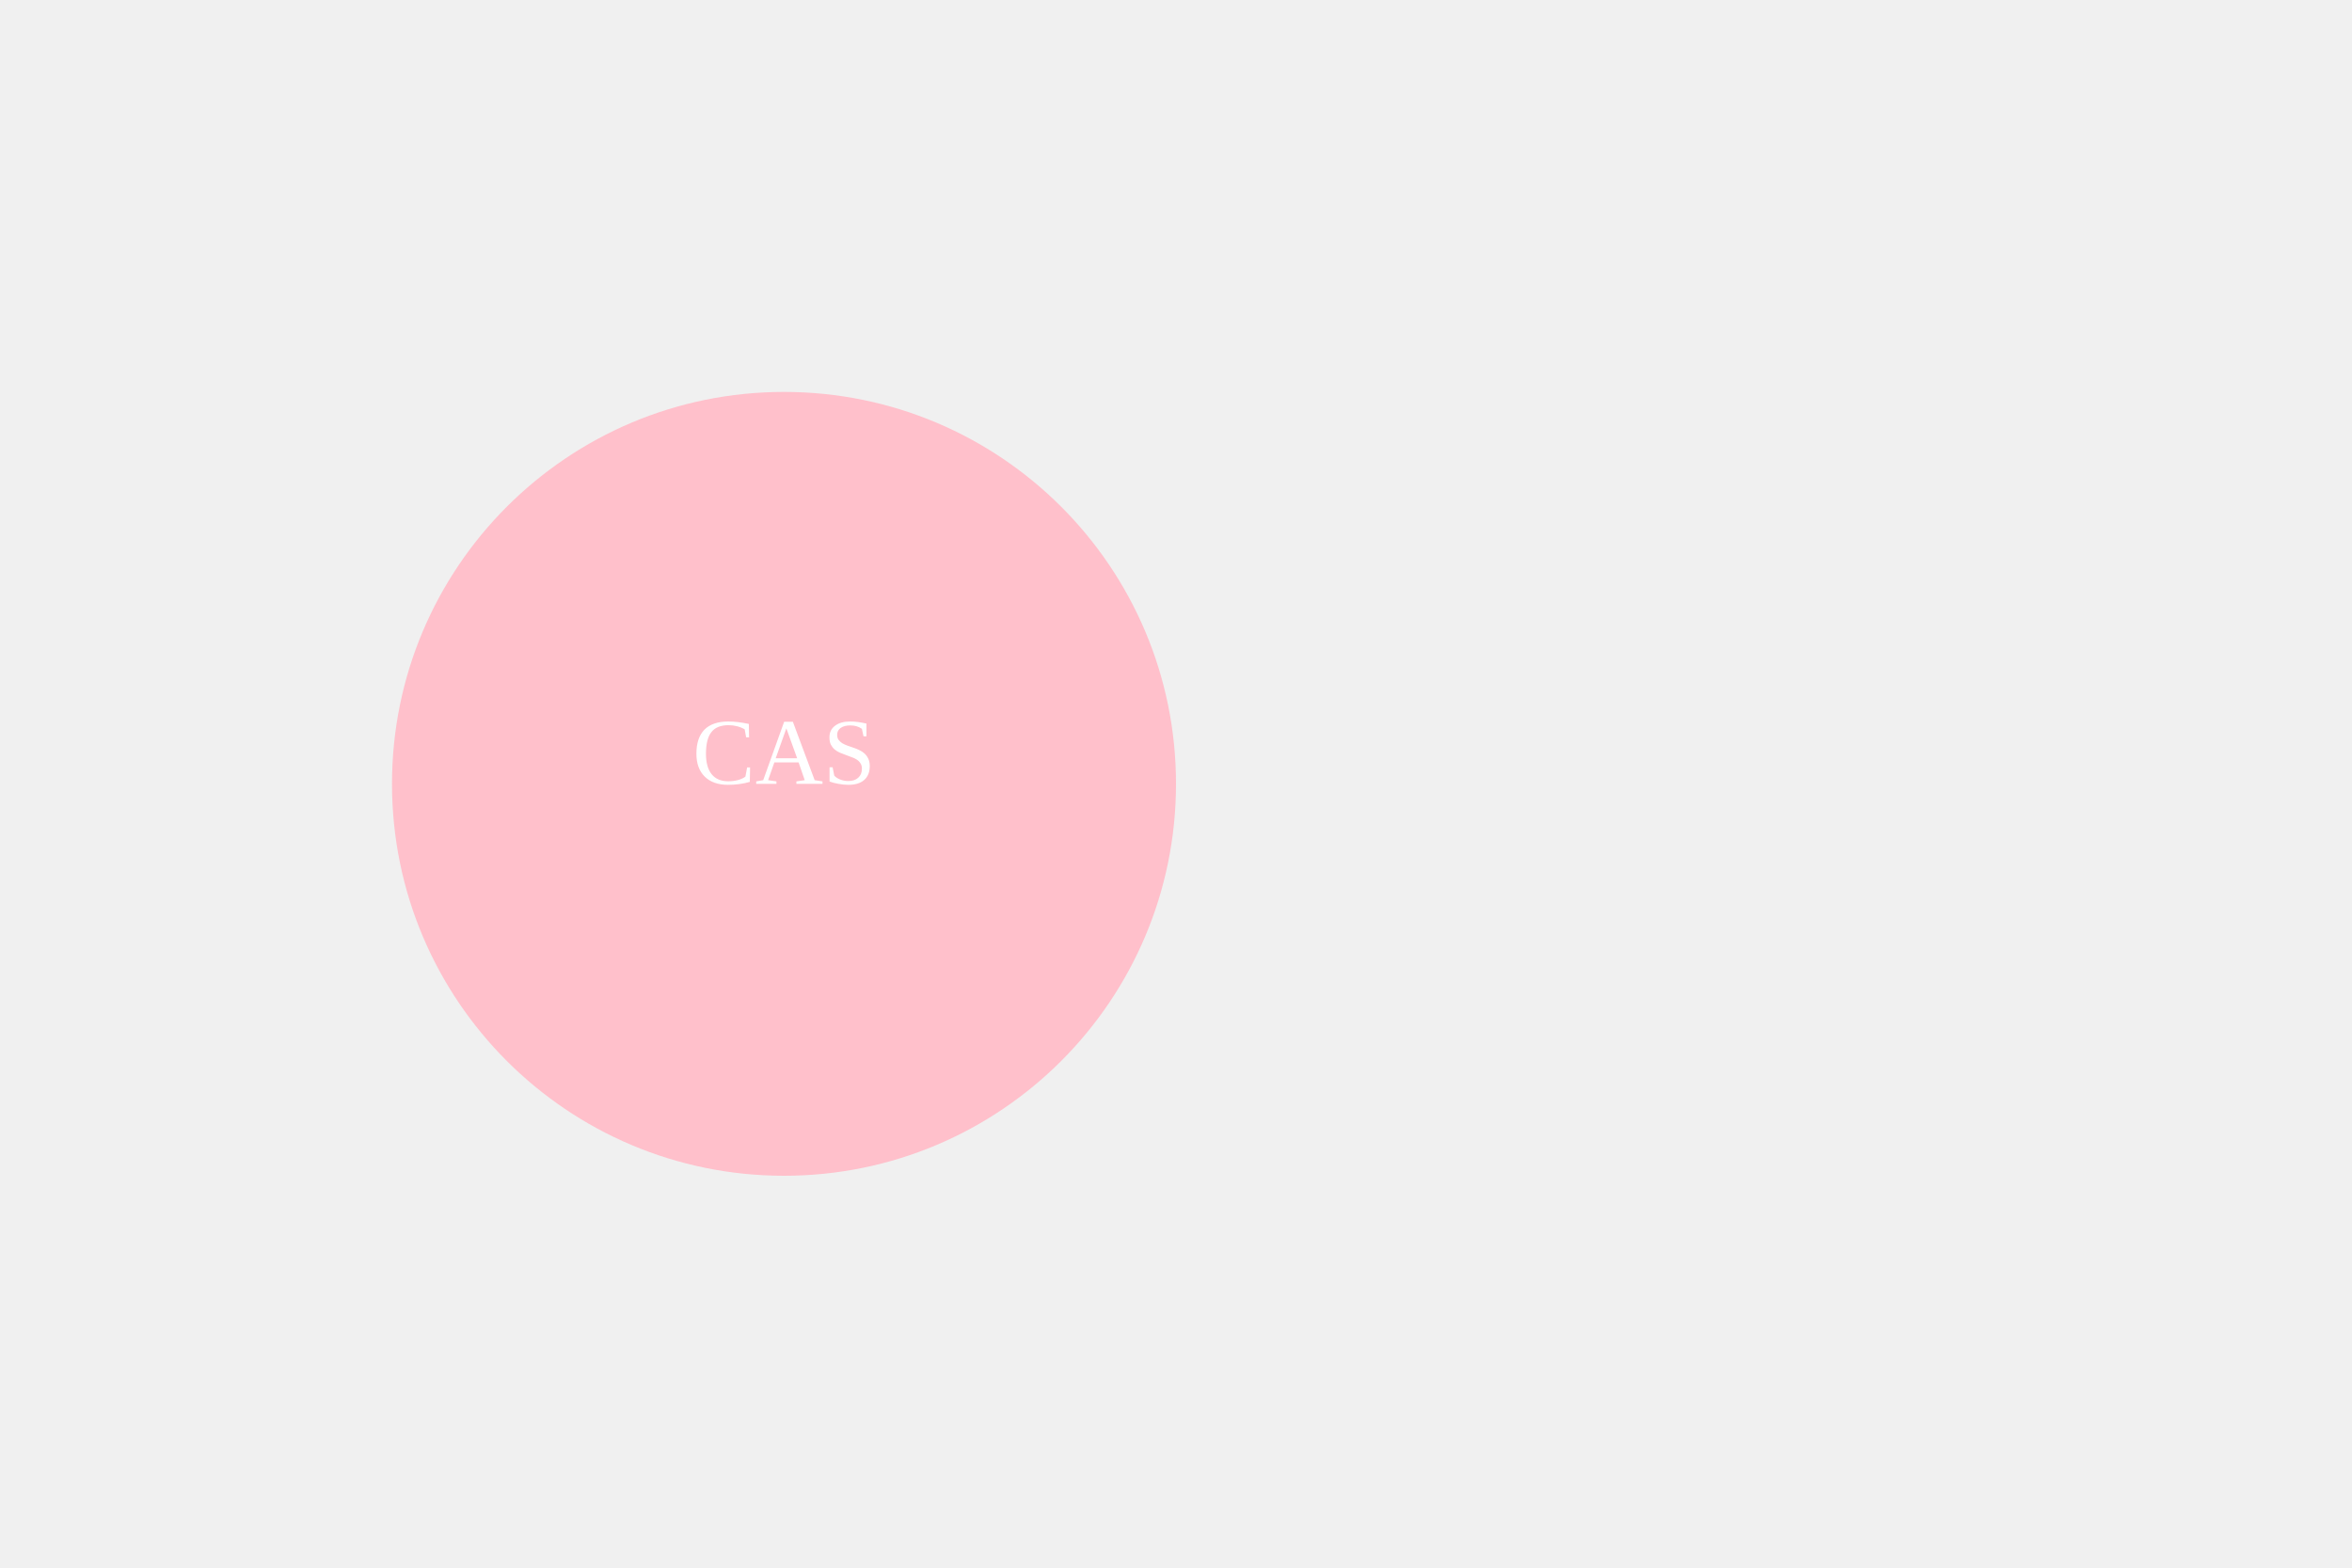
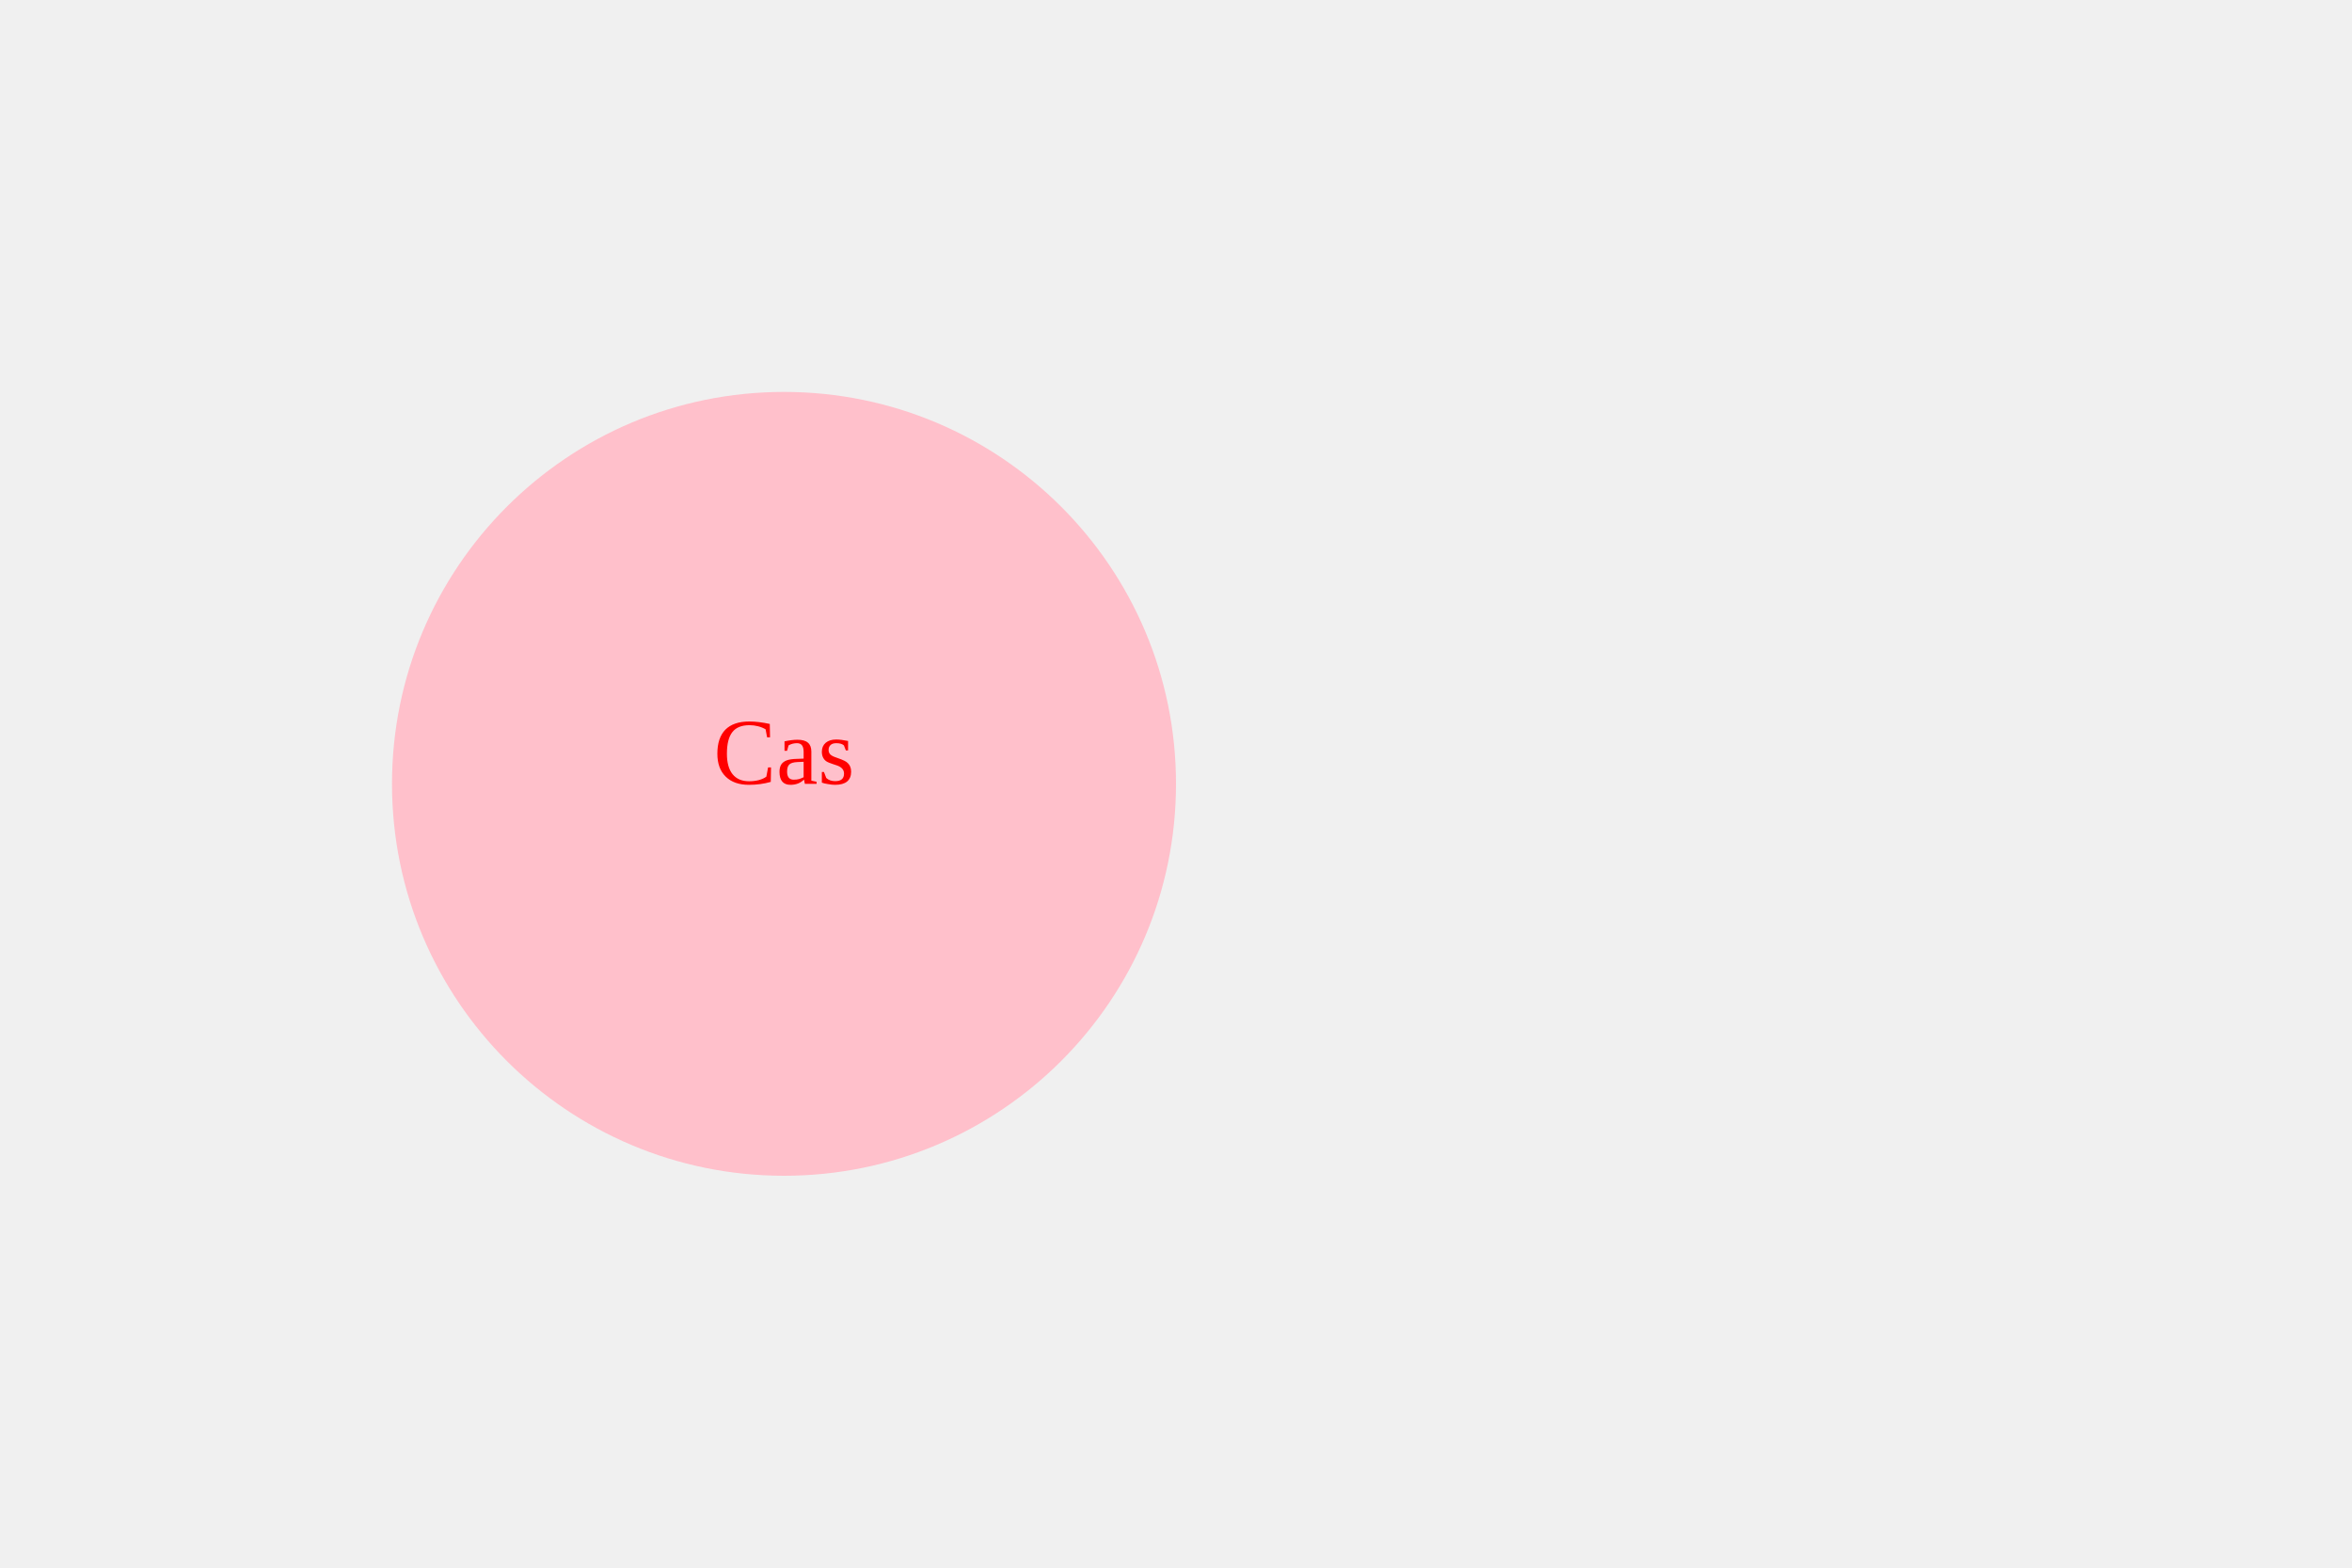
<svg xmlns="http://www.w3.org/2000/svg" width="300" height="200" version="1.1">
  <circle cx="100" cy="100" r="50" fill="pink" />
-   <text x="100" y="100" fill="white" text-anchor="middle" alignment-baseline="middle">CAS</text>
+   <text x="100" y="100" fill="red" text-anchor="middle" alignment-baseline="middle">Cas</text>
</svg>
